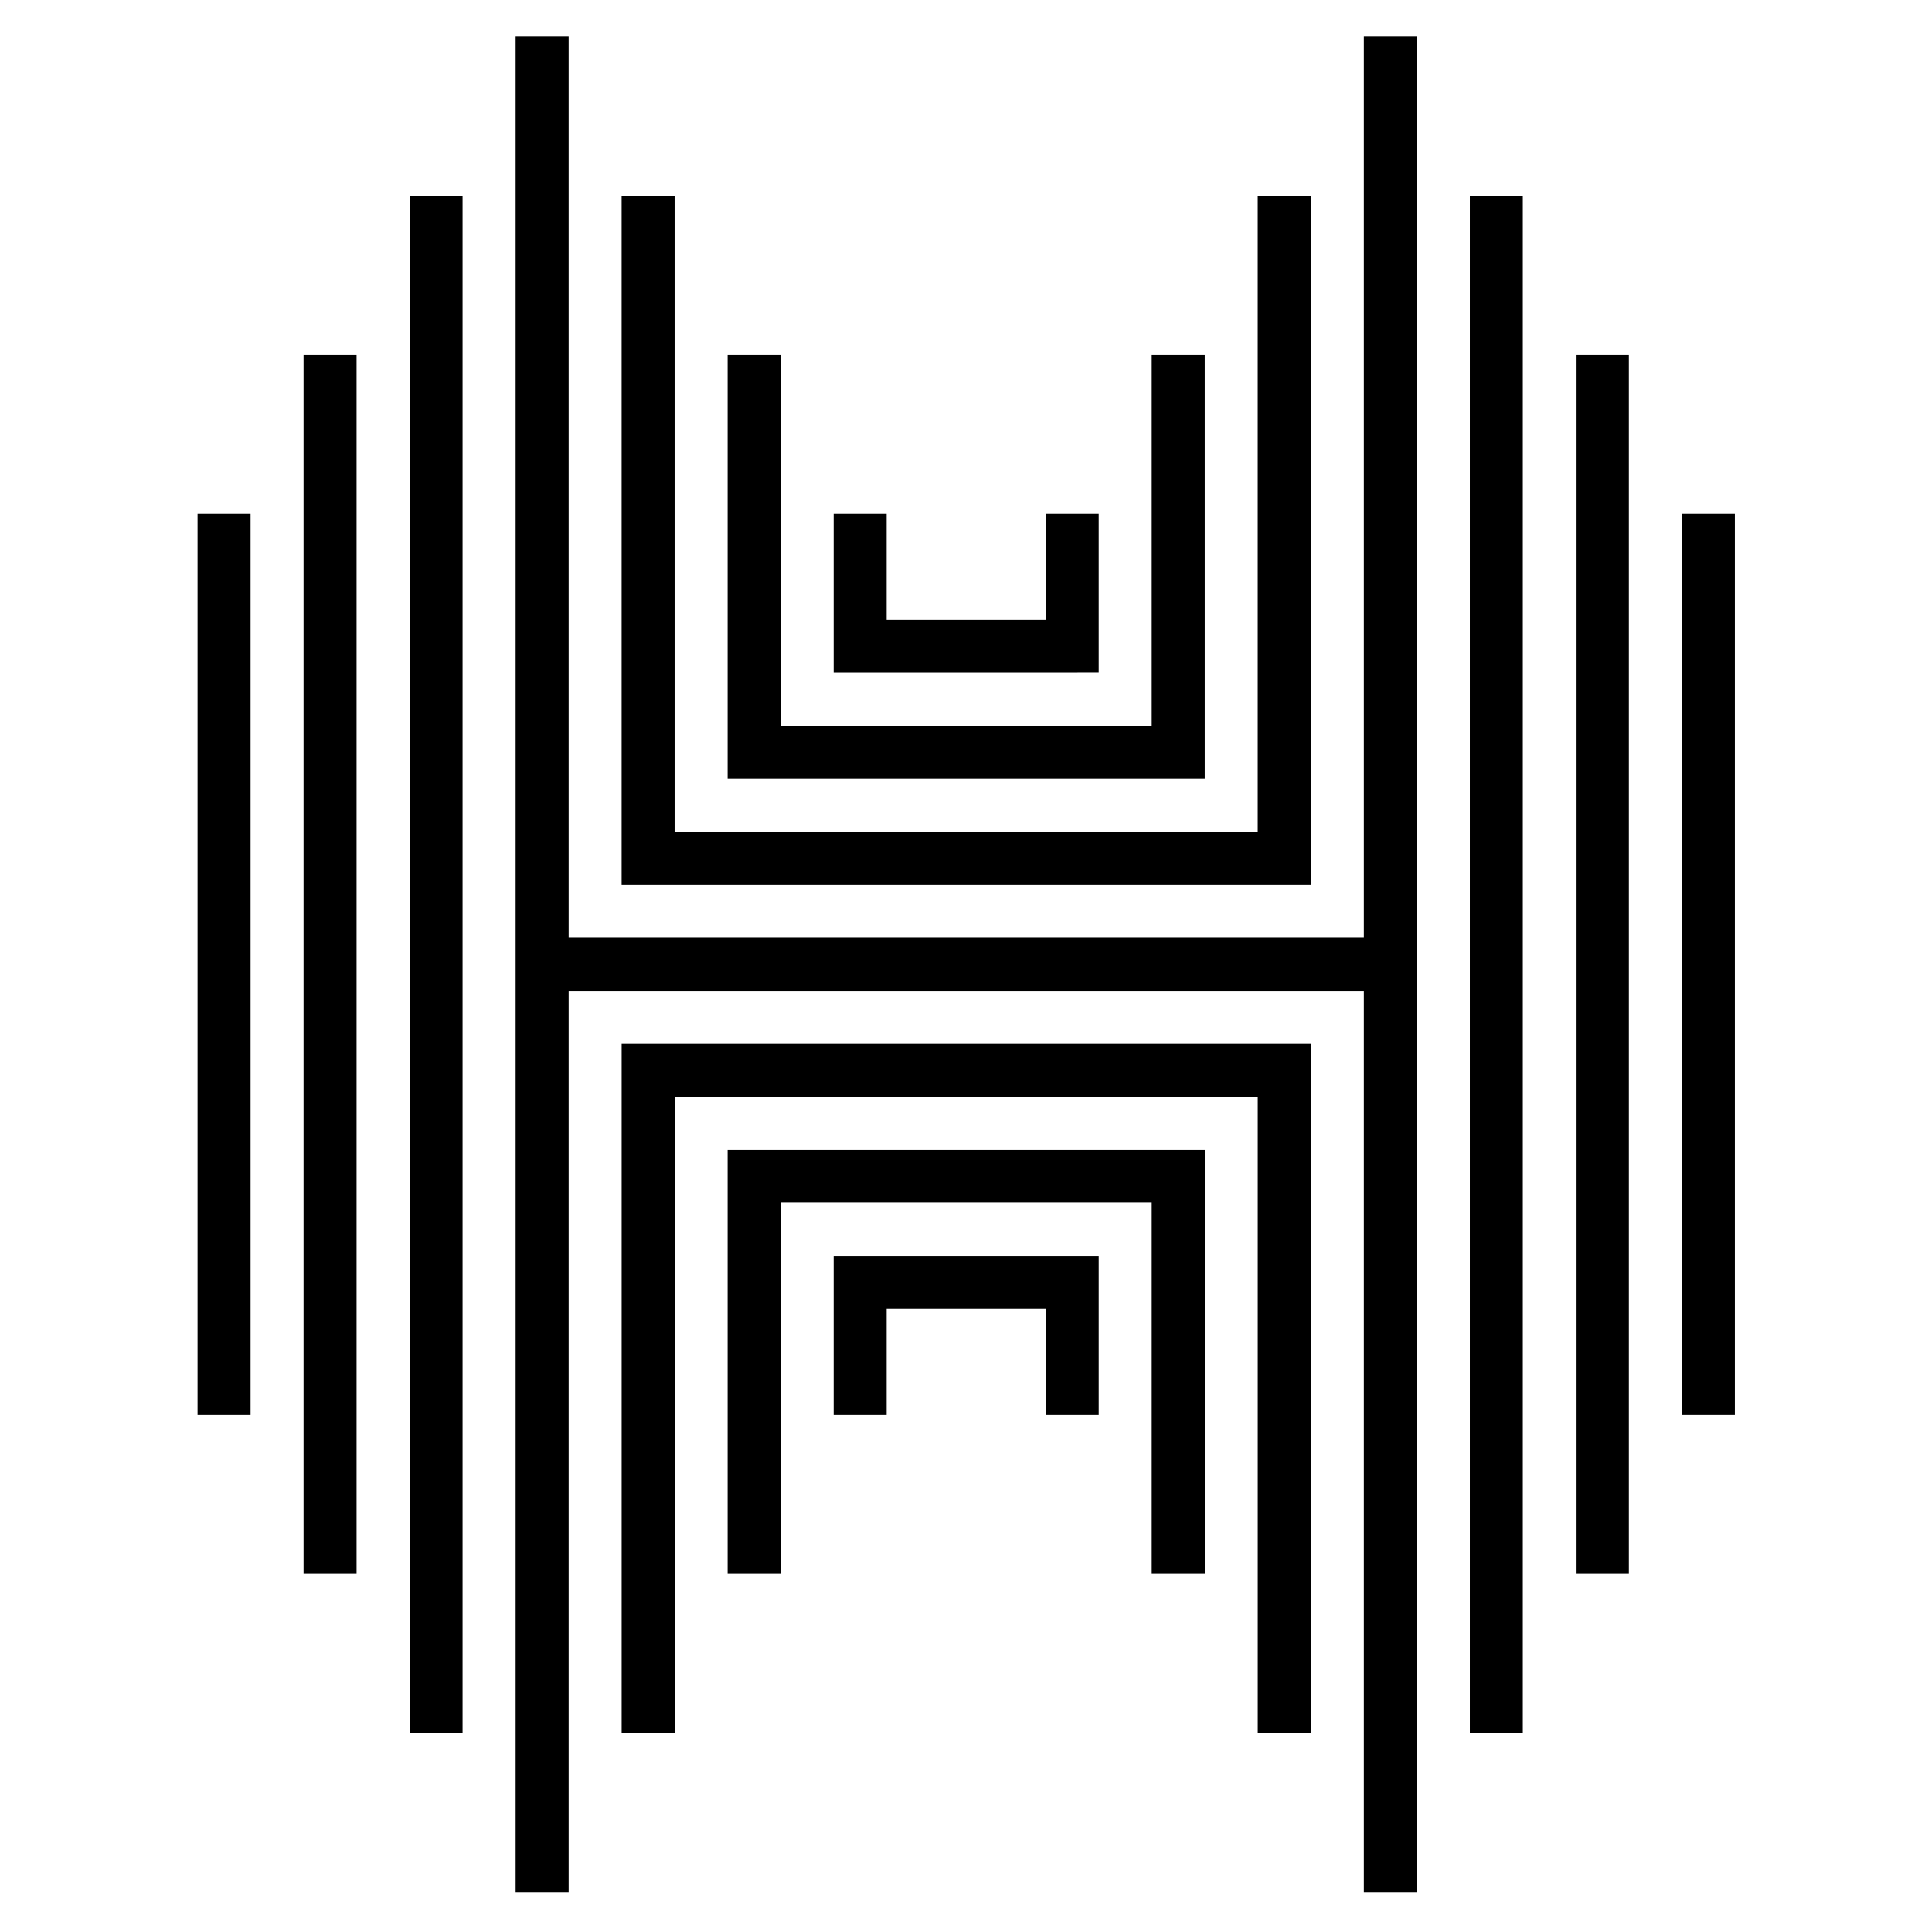
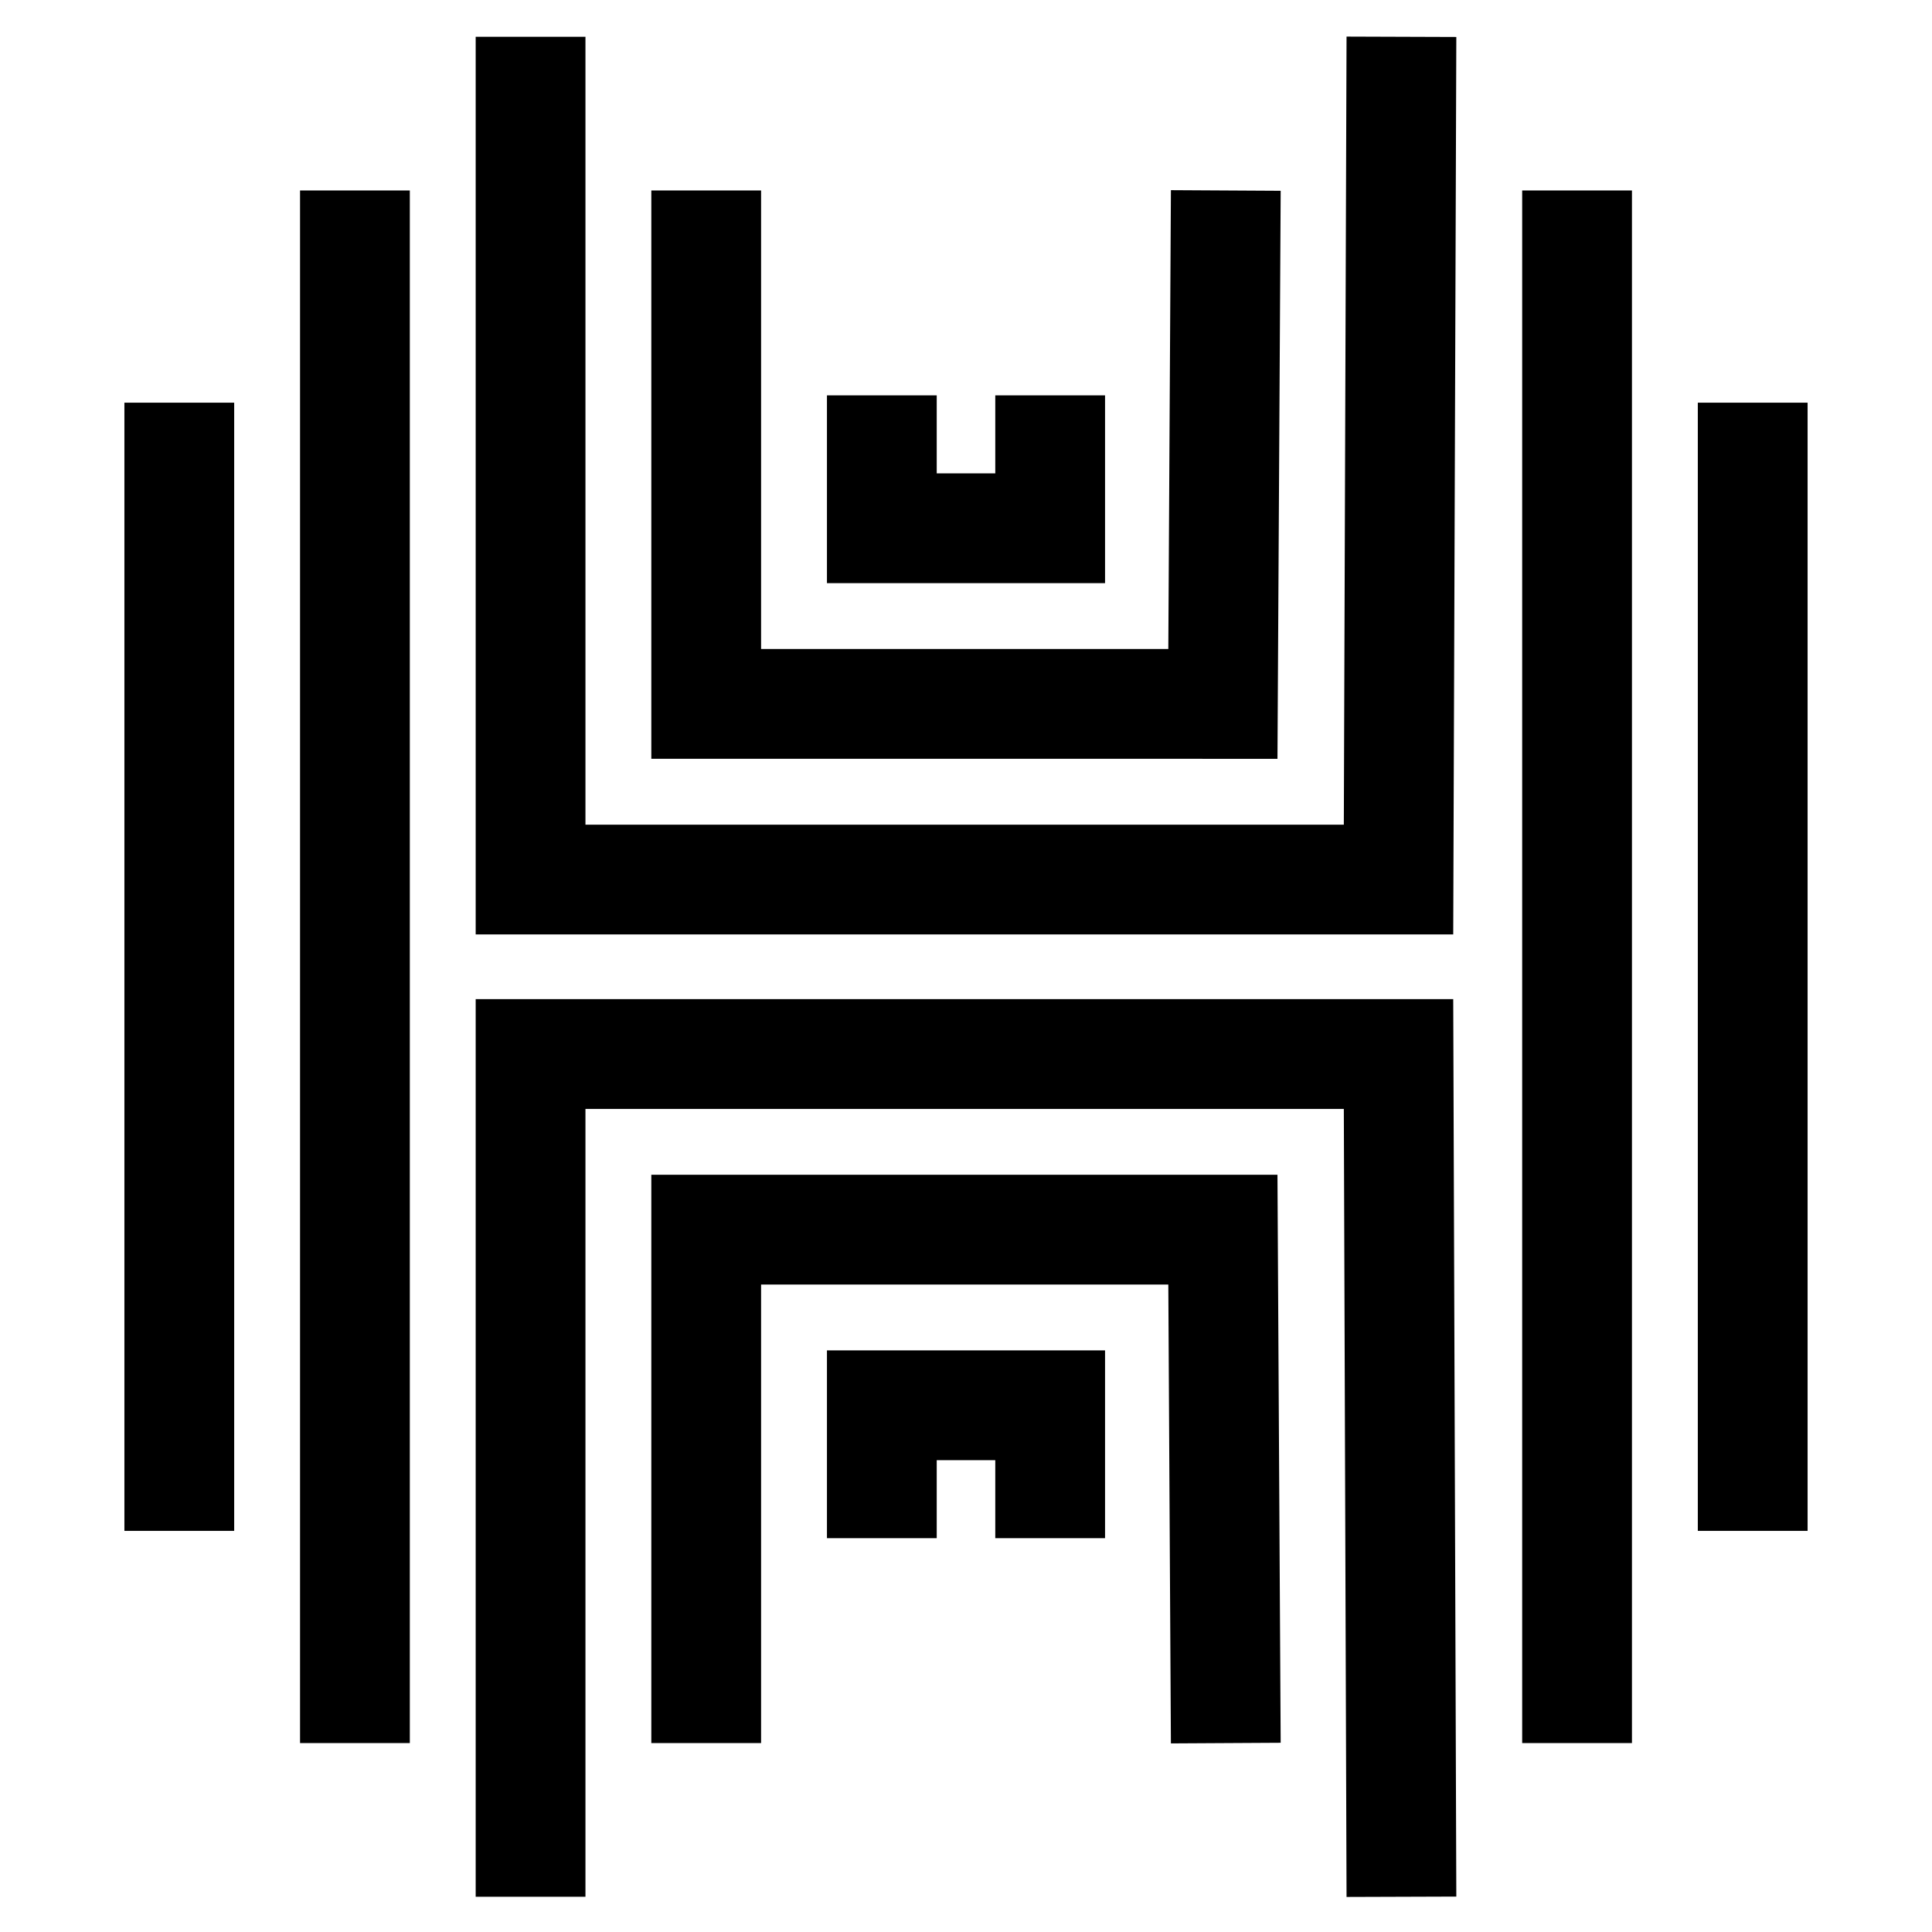
<svg xmlns="http://www.w3.org/2000/svg" viewBox="0 0 264 264">
-   <path d="M186.367 258.536V135.384H77.705v123.152h-7.246V5h7.246v123.145h108.662V5h7.244v253.536Zm14.485-21.73V26.73h7.237v210.075Zm-28.982 0v-86.937H92.189v86.936h-7.241v-94.176h94.165v94.176Zm-115.9 0V26.73h7.24v210.075Zm159.359-21.74V48.461h7.252v166.605Zm-173.849 0V48.461h7.245v166.605Zm115.9 0v-50.707h-50.705v50.706h-7.244v-57.942h65.2v57.942Zm-14.485-21.724v-14.486h-21.734v14.485h-7.241v-21.736h36.216v21.736Zm86.929 0V70.195h7.244V193.34Zm-202.828 0V70.195h7.244V193.34Zm144.87-72.441H84.945V26.73h7.241v86.925h79.681V26.73h7.244v94.169Zm-14.486-14.489H99.431V48.461h7.244v50.705h50.705V48.461h7.246v57.949Zm-14.485-14.486H113.92V70.194h7.241V84.68h21.734V70.194h7.24v21.73Z" />
+   <path d="M183.628 151.527H80v107.66H65V136.526h133.577L199 259.16l-15 .051Zm-23.983 24H104v62.66H89v-77.66h85.56l.439 77.617-15 .085ZM208 238.187V26.026h15v212.16Zm-167 0V26.026h15v212.16Zm95-28v-10.66h-8v10.66h-15v-25.66h38v25.66Zm96-1V55.026h15v154.16Zm-215 0V55.026h15v154.16Zm48-81.5V5.026h15v107.66h103.628L184 5l15 .052-.423 122.633Zm24-24V26.026h15v62.66h55.645l.355-62.7 15 .085-.439 77.618Zm24-24V54.026h15v10.66h8v-10.66h15v25.66Z" />
</svg>
